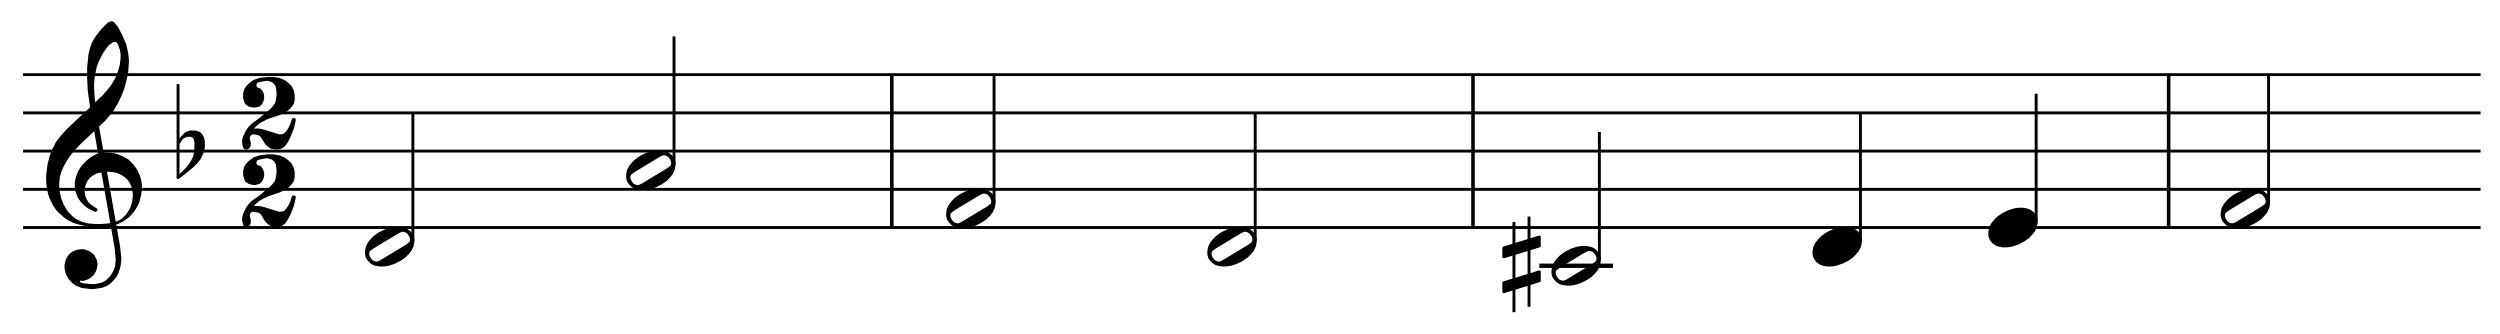
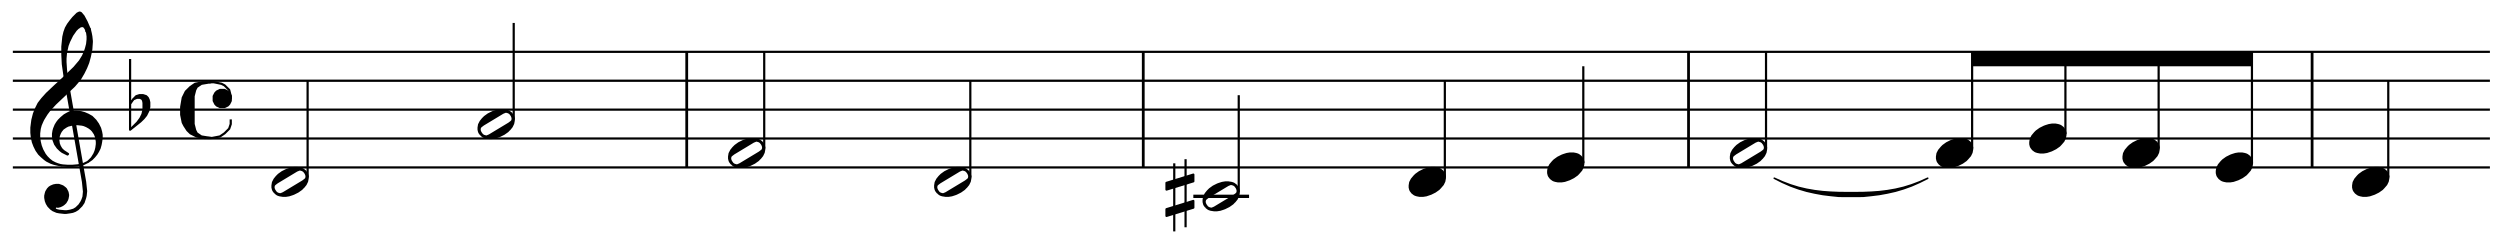
- <svg xmlns="http://www.w3.org/2000/svg" xmlns:xlink="http://www.w3.org/1999/xlink" version="1.1" viewBox="34 0 412 55" width="1236" height="165">
-   <g transform="translate(0,78) scale(1,-1) scale(.018) translate(2100,26250)" stroke-linejoin="round" color="black" stroke="currentColor" fill="none" stroke-width="26.707" fill-rule="evenodd">
+ <svg xmlns="http://www.w3.org/2000/svg" xmlns:xlink="http://www.w3.org/1999/xlink" version="1.1" viewBox="35 0 545 53" width="545" height="53">
+   <g transform="translate(0,77) scale(1,-1) scale(.018) translate(2100,26250)" stroke-linejoin="round" color="black" stroke="currentColor" fill="none" stroke-width="26.707" fill-rule="evenodd">
    <defs>
      <g id="P00">
        <path d=" M31 -131 L56 -150 L68 -156 L87 -162 L125 -168 L162 -168 L200 -162 L237 -150 L256 -143 L306 -118 L350 -87 L368 -68 L375 -62 L400 -31 L418 6 L425 43 L425 68 L418 93 L412 106 L393 131 L368 150 L356 156 L337 162 L300 168 L262 168 L225 162 L187 150 L168 143 L118 118 L75 87 L50 62 L25 31 L6 -6 L0 -43 L0 -68 L6 -93 L12 -106 L31 -131 M43 -131 L62 -143 L87 -150 L100 -150 L131 -137 L368 6 L393 25 L406 37 L412 56 L412 75 L406 93 L400 106 L381 131 L362 143 L337 150 L325 150 L293 137 L56 -6 L31 -25 L18 -37 L12 -56 L12 -75 L18 -93 L25 -106 L43 -131 Z" fill="currentColor" />
      </g>
    </defs>
    <defs>
      <g id="P01">
        <path d=" M118 -168 L162 -168 L200 -162 L256 -143 L306 -118 L350 -87 L368 -68 L400 -31 L418 6 L425 43 L425 68 L418 93 L412 106 L393 131 L368 150 L356 156 L337 162 L306 168 L262 168 L225 162 L187 150 L168 143 L118 118 L75 87 L56 68 L25 31 L6 -6 L0 -43 L0 -68 L6 -93 L12 -106 L31 -131 L56 -150 L68 -156 L87 -162 L118 -168 Z" fill="currentColor" />
      </g>
    </defs>
-     <path d=" M0 -24000 L22500 -24000 M0 -23650 L22500 -23650 M0 -23300 L22500 -23300 M0 -22950 L22500 -22950 M0 -22600 L22500 -22600 " />
+     <path d=" M0 -24000 L30000 -24000 M0 -23650 L30000 -23650 M0 -23300 L30000 -23300 M0 -22950 L30000 -22950 M0 -22600 L30000 -22600 " />
    <path d=" M631 -22925 L850 -24175 L862 -24293 L856 -24356 L843 -24393 L831 -24418 L806 -24456 L768 -24493 L737 -24512 L693 -24525 L656 -24531 L625 -24531 L562 -24525 L531 -24518 L506 -24506 L512 -24468 L537 -24475 L550 -24475 L575 -24468 L600 -24456 L618 -24443 L637 -24425 L656 -24393 L662 -24375 L668 -24343 L668 -24331 L662 -24300 L643 -24262 L631 -24250 L606 -24231 L593 -24225 L556 -24212 L525 -24212 L493 -24218 L462 -24231 L443 -24243 L425 -24262 L406 -24293 L400 -24312 L393 -24343 L393 -24368 L400 -24406 L412 -24437 L431 -24468 L462 -24500 L487 -24518 L531 -24537 L562 -24543 L625 -24550 L643 -24550 L693 -24543 L725 -24537 L756 -24525 L787 -24506 L831 -24462 L856 -24425 L875 -24368 L881 -24343 L887 -24287 L875 -24175 L656 -22925 L631 -22925 Z" fill="currentColor" />
    <path d=" M587 -23975 L668 -23981 L718 -23981 L787 -23975 L825 -23968 L862 -23956 L912 -23931 " />
    <path d=" M912 -23931 L956 -23887 L968 -23868 L987 -23837 L1000 -23806 L1006 -23787 L1012 -23762 L1018 -23718 L1018 -23687 L1012 -23650 L1006 -23625 L993 -23593 L968 -23556 L950 -23537 L925 -23518 L893 -23500 L862 -23487 L837 -23481 L781 -23475 L775 -23475 L718 -23481 L668 -23493 L643 -23506 L606 -23531 L581 -23562 L568 -23587 L556 -23618 L550 -23668 L556 -23712 L568 -23743 L587 -23775 L612 -23800 L668 -23837 L662 -23843 L600 -23812 L575 -23793 L543 -23762 L512 -23718 L493 -23668 L487 -23625 L487 -23593 L493 -23556 L500 -23531 L518 -23487 L537 -23456 L556 -23431 L587 -23400 L625 -23368 L656 -23350 L681 -23337 L737 -23325 L762 -23325 L825 -23331 L868 -23343 L912 -23362 L956 -23387 L1000 -23431 L1031 -23475 L1056 -23525 L1068 -23568 L1075 -23606 L1075 -23643 L1068 -23693 L1062 -23725 L1050 -23768 L1031 -23806 L1012 -23837 L987 -23868 L956 -23900 L912 -23931 Z" fill="currentColor" />
    <path d=" M587 -23975 L550 -23968 L500 -23956 L462 -23943 L412 -23918 L387 -23900 L350 -23868 L318 -23837 L287 -23793 L262 -23743 L243 -23693 L231 -23637 L225 -23581 L225 -23518 L237 -23425 L256 -23350 L281 -23287 L312 -23225 L356 -23168 L412 -23106 L518 -23006 L587 -22943 L743 -22793 L812 -22712 L850 -22650 L875 -22593 L887 -22556 L900 -22506 L906 -22450 L906 -22412 L900 -22368 L893 -22350 L931 -22325 L943 -22375 L950 -22412 L956 -22468 L956 -22481 L950 -22568 L943 -22606 L931 -22662 L912 -22731 L887 -22793 L856 -22856 L812 -22931 L743 -23012 L512 -23231 L443 -23306 L406 -23356 L368 -23418 L356 -23443 L337 -23487 L325 -23531 L318 -23587 L318 -23631 L325 -23687 L337 -23737 L356 -23787 L387 -23843 L412 -23875 L443 -23906 L475 -23931 L512 -23950 L543 -23962 L587 -23975 Z" fill="currentColor" />
    <path d=" M631 -22925 L606 -22750 L600 -22631 L600 -22537 L612 -22418 L625 -22362 L643 -22312 L668 -22268 L700 -22225 L731 -22187 L781 -22137 L806 -22125 L812 -22125 L825 -22131 L856 -22168 L893 -22237 L931 -22325 L893 -22350 L881 -22318 L862 -22293 L843 -22287 L837 -22287 L812 -22293 L806 -22300 L787 -22312 L762 -22337 L718 -22400 L681 -22475 L662 -22525 L643 -22612 L637 -22681 L637 -22725 L643 -22818 L656 -22925 L631 -22925 Z" fill="currentColor" />
-     <path d=" M1419 -22687 L1419 -23543 M1419 -23231 L1457 -23175 " />
-     <path d=" M1457 -23175 L1494 -23137 L1532 -23125 L1576 -23125 L1613 -23137 L1632 -23156 L1644 -23181 L1651 -23212 L1651 -23268 L1638 -23318 L1613 -23368 L1582 -23406 L1544 -23443 L1419 -23543 L1507 -23456 L1544 -23406 L1569 -23356 L1582 -23300 L1582 -23218 L1576 -23187 L1563 -23168 L1538 -23156 L1501 -23156 L1457 -23175 Z" fill="currentColor" />
-     <path d=" M2238 -22635 L2168 -22643 L2116 -22661 L2081 -22687 L2054 -22713 L2037 -22740 L2028 -22775 L2028 -22810 L2037 -22845 L2046 -22862 L2072 -22880 L2107 -22888 L2124 -22888 L2159 -22880 L2177 -22862 L2186 -22845 L2194 -22818 L2194 -22792 L2186 -22766 L2168 -22740 L2142 -22731 L2124 -22713 L2124 -22687 L2133 -22670 L2142 -22661 L2177 -22652 L2229 -22643 L2238 -22643 L2273 -22652 L2291 -22661 L2317 -22687 L2326 -22705 L2334 -22757 L2334 -22792 L2326 -22845 L2317 -22871 L2291 -22906 L2264 -22932 L2168 -23011 L2107 -23055 L2072 -23090 L2054 -23116 L2028 -23168 L2019 -23203 L2019 -23230 L2028 -23265 L2037 -23273 L2046 -23273 L2063 -23265 L2072 -23247 L2072 -23230 L2063 -23186 L2063 -23168 L2072 -23151 L2081 -23142 L2098 -23133 L2116 -23133 L2159 -23142 L2186 -23160 L2212 -23203 L2229 -23230 L2247 -23247 L2273 -23265 L2317 -23273 L2326 -23273 L2361 -23265 L2387 -23247 L2413 -23212 L2439 -23160 L2466 -23090 L2483 -23020 L2483 -23011 L2474 -23011 L2457 -23063 L2439 -23098 L2422 -23125 L2396 -23151 L2369 -23160 L2343 -23160 L2256 -23133 L2203 -23116 L2159 -23107 L2124 -23107 L2081 -23116 L2107 -23081 L2133 -23055 L2168 -23028 L2238 -22993 L2343 -22958 L2396 -22932 L2422 -22915 L2448 -22888 L2466 -22862 L2474 -22827 L2474 -22792 L2466 -22748 L2448 -22713 L2422 -22687 L2387 -22661 L2343 -22643 L2291 -22635 L2238 -22635 Z" fill="currentColor" />
-     <path d=" M2238 -23343 L2168 -23352 L2116 -23370 L2081 -23396 L2054 -23422 L2037 -23448 L2028 -23483 L2028 -23518 L2037 -23553 L2046 -23571 L2072 -23588 L2107 -23597 L2124 -23597 L2159 -23588 L2177 -23571 L2186 -23553 L2194 -23527 L2194 -23501 L2186 -23475 L2168 -23448 L2142 -23440 L2124 -23422 L2124 -23396 L2133 -23378 L2142 -23370 L2177 -23361 L2229 -23352 L2238 -23352 L2273 -23361 L2291 -23370 L2317 -23396 L2326 -23413 L2334 -23466 L2334 -23501 L2326 -23553 L2317 -23580 L2291 -23615 L2264 -23641 L2168 -23720 L2107 -23763 L2072 -23798 L2054 -23825 L2028 -23877 L2019 -23912 L2019 -23938 L2028 -23973 L2037 -23982 L2046 -23982 L2063 -23973 L2072 -23956 L2072 -23938 L2063 -23895 L2063 -23877 L2072 -23860 L2081 -23851 L2098 -23842 L2116 -23842 L2159 -23851 L2186 -23868 L2212 -23912 L2229 -23938 L2247 -23956 L2273 -23973 L2317 -23982 L2326 -23982 L2361 -23973 L2387 -23956 L2413 -23921 L2439 -23868 L2466 -23798 L2483 -23728 L2483 -23720 L2474 -23720 L2457 -23772 L2439 -23807 L2422 -23833 L2396 -23860 L2369 -23868 L2343 -23868 L2256 -23842 L2203 -23825 L2159 -23816 L2124 -23816 L2081 -23825 L2107 -23790 L2133 -23763 L2168 -23737 L2238 -23702 L2343 -23667 L2396 -23641 L2422 -23623 L2448 -23597 L2466 -23571 L2474 -23536 L2474 -23501 L2466 -23457 L2448 -23422 L2422 -23396 L2387 -23370 L2343 -23352 L2291 -23343 L2238 -23343 Z" fill="currentColor" />
-     <use transform="translate(3144,-24175)" xlink:href="#P00" />
-     <path d=" M3569 -24122 L3569 -22950 " />
-     <use transform="translate(5535,-23475)" xlink:href="#P00" />
-     <path d=" M5960 -23422 L5960 -22250 " />
-     <path d=" M7951 -24000 L7951 -22600 M7957 -24000 L7957 -22600 " />
-     <use transform="translate(8465,-23825)" xlink:href="#P00" />
-     <path d=" M8890 -23772 L8890 -22600 " />
-     <use transform="translate(10856,-24175)" xlink:href="#P00" />
-     <path d=" M11281 -24122 L11281 -22950 " />
-     <path d=" M13272 -24000 L13272 -22600 M13278 -24000 L13278 -22600 " />
-     <use transform="translate(14007,-24350)" xlink:href="#P00" />
-     <path stroke-width="40.06" d=" M13882 -24350 L14557 -24350 " />
-     <path d=" M14432 -24297 L14432 -23125 M13650 -23950 L13650 -24775 M13788 -24725 L13788 -23900 " />
-     <path d=" M13882 -24137 L13882 -24087 L13557 -24187 L13557 -24268 L13882 -24168 L13882 -24137 Z" fill="currentColor" />
-     <path d=" M13882 -24443 L13882 -24406 L13557 -24506 L13557 -24587 L13882 -24487 L13882 -24443 Z" fill="currentColor" />
-     <use transform="translate(16397,-24175)" xlink:href="#P01" />
-     <path d=" M16822 -24122 L16822 -22950 " />
-     <use transform="translate(18006,-24000)" xlink:href="#P01" />
-     <path d=" M18431 -23947 L18431 -22775 " />
-     <path d=" M19641 -24000 L19641 -22600 M19647 -24000 L19647 -22600 " />
-     <use transform="translate(20134,-23825)" xlink:href="#P00" />
-     <path d=" M20559 -23772 L20559 -22600 " />
+     <path d=" M1420 -22687 L1420 -23543 M1420 -23231 L1458 -23175 " />
+     <path d=" M1458 -23175 L1495 -23137 L1533 -23125 L1577 -23125 L1614 -23137 L1633 -23156 L1645 -23181 L1652 -23212 L1652 -23268 L1639 -23318 L1614 -23368 L1583 -23406 L1545 -23443 L1420 -23543 L1508 -23456 L1545 -23406 L1570 -23356 L1583 -23300 L1583 -23218 L1577 -23187 L1564 -23168 L1539 -23156 L1502 -23156 L1458 -23175 Z" fill="currentColor" />
+     <path d=" M2639 -23418 L2639 -23475 L2620 -23531 L2564 -23587 L2508 -23625 L2414 -23643 L2358 -23643 M2377 -22968 L2433 -22968 L2527 -22987 L2564 -23006 L2620 -23062 L2639 -23137 L2639 -23175 " />
+     <path d=" M2395 -23643 L2320 -23643 L2227 -23625 L2152 -23587 L2114 -23550 L2077 -23493 L2058 -23456 L2039 -23362 L2039 -23268 L2058 -23156 L2095 -23081 L2152 -23025 L2208 -22987 L2302 -22968 L2395 -22968 L2283 -22987 L2227 -23025 L2208 -23062 L2189 -23137 L2189 -23475 L2208 -23550 L2227 -23587 L2283 -23625 L2395 -23643 Z" fill="currentColor" />
+     <path d=" M2639 -23193 L2620 -23231 L2602 -23250 L2564 -23268 L2508 -23268 L2470 -23250 L2452 -23231 L2433 -23193 L2433 -23137 L2452 -23100 L2470 -23081 L2508 -23062 L2564 -23062 L2602 -23081 L2620 -23100 L2639 -23137 L2639 -23193 Z" fill="currentColor" />
+     <use transform="translate(3145,-24175)" xlink:href="#P00" />
+     <path d=" M3570 -24122 L3570 -22950 " />
+     <use transform="translate(5641,-23475)" xlink:href="#P00" />
+     <path d=" M6066 -23422 L6066 -22250 " />
+     <path d=" M8158 -24000 L8158 -22600 M8165 -24000 L8165 -22600 " />
+     <use transform="translate(8675,-23825)" xlink:href="#P00" />
+     <path d=" M9100 -23772 L9100 -22600 " />
+     <use transform="translate(11171,-24175)" xlink:href="#P00" />
+     <path d=" M11596 -24122 L11596 -22950 " />
+     <path d=" M13687 -24000 L13687 -22600 M13694 -24000 L13694 -22600 " />
+     <use transform="translate(14422,-24350)" xlink:href="#P00" />
+     <path stroke-width="40.06" d=" M14297 -24350 L14972 -24350 " />
+     <path d=" M14847 -24297 L14847 -23125 M14066 -23950 L14066 -24775 M14203 -24725 L14203 -23900 " />
+     <path d=" M14297 -24137 L14297 -24087 L13972 -24187 L13972 -24268 L14297 -24168 L14297 -24137 Z" fill="currentColor" />
+     <path d=" M14297 -24443 L14297 -24406 L13972 -24506 L13972 -24587 L14297 -24487 L14297 -24443 Z" fill="currentColor" />
+     <use transform="translate(16918,-24175)" xlink:href="#P01" />
+     <path d=" M17343 -24122 L17343 -22950 " />
+     <use transform="translate(18595,-24000)" xlink:href="#P01" />
+     <path d=" M19020 -23947 L19020 -22775 " />
+     <path d=" M20291 -24000 L20291 -22600 M20298 -24000 L20298 -22600 " />
+     <path stroke-width="20.03" d=" M21333 -24131 L21431 -24175 L21529 -24212 L21626 -24242 L21724 -24265 L21822 -24282 L21920 -24294 L22018 -24301 L22115 -24305 L22213 -24306 L22311 -24306 L22409 -24305 L22506 -24301 L22604 -24294 L22702 -24282 L22800 -24265 L22898 -24242 L22995 -24212 L23093 -24175 L23191 -24131 L23093 -24180 L22995 -24223 L22898 -24258 L22800 -24287 L22702 -24309 L22604 -24327 L22506 -24339 L22409 -24349 L22311 -24350 L22213 -24350 L22115 -24349 L22018 -24339 L21920 -24327 L21822 -24309 L21724 -24287 L21626 -24258 L21529 -24223 L21431 -24180 L21333 -24131 Z" fill="currentColor" />
+     <use transform="translate(20808,-23825)" xlink:href="#P00" />
+     <path d=" M21233 -23772 L21233 -22600 " />
+     <use transform="translate(23304,-23825)" xlink:href="#P01" />
+     <path d=" M23729 -23772 L23729 -22600 " />
+     <path stroke-width="0" d=" M27119 -22775 L27119 -22600 L23729 -22600 L23729 -22775 L27119 -22775 L27119 -22600 Z" fill="currentColor" />
+     <use transform="translate(24434,-23650)" xlink:href="#P01" />
+     <path d=" M24859 -23597 L24859 -22600 " />
+     <use transform="translate(25563,-23825)" xlink:href="#P01" />
+     <path d=" M25988 -23772 L25988 -22600 " />
+     <use transform="translate(26693,-24000)" xlink:href="#P01" />
+     <path d=" M27118 -23947 L27118 -22600 " />
+     <path d=" M27843 -24000 L27843 -22600 M27850 -24000 L27850 -22600 " />
+     <use transform="translate(28344,-24175)" xlink:href="#P01" />
+     <path d=" M28769 -24122 L28769 -22950 " />
  </g>
</svg>
